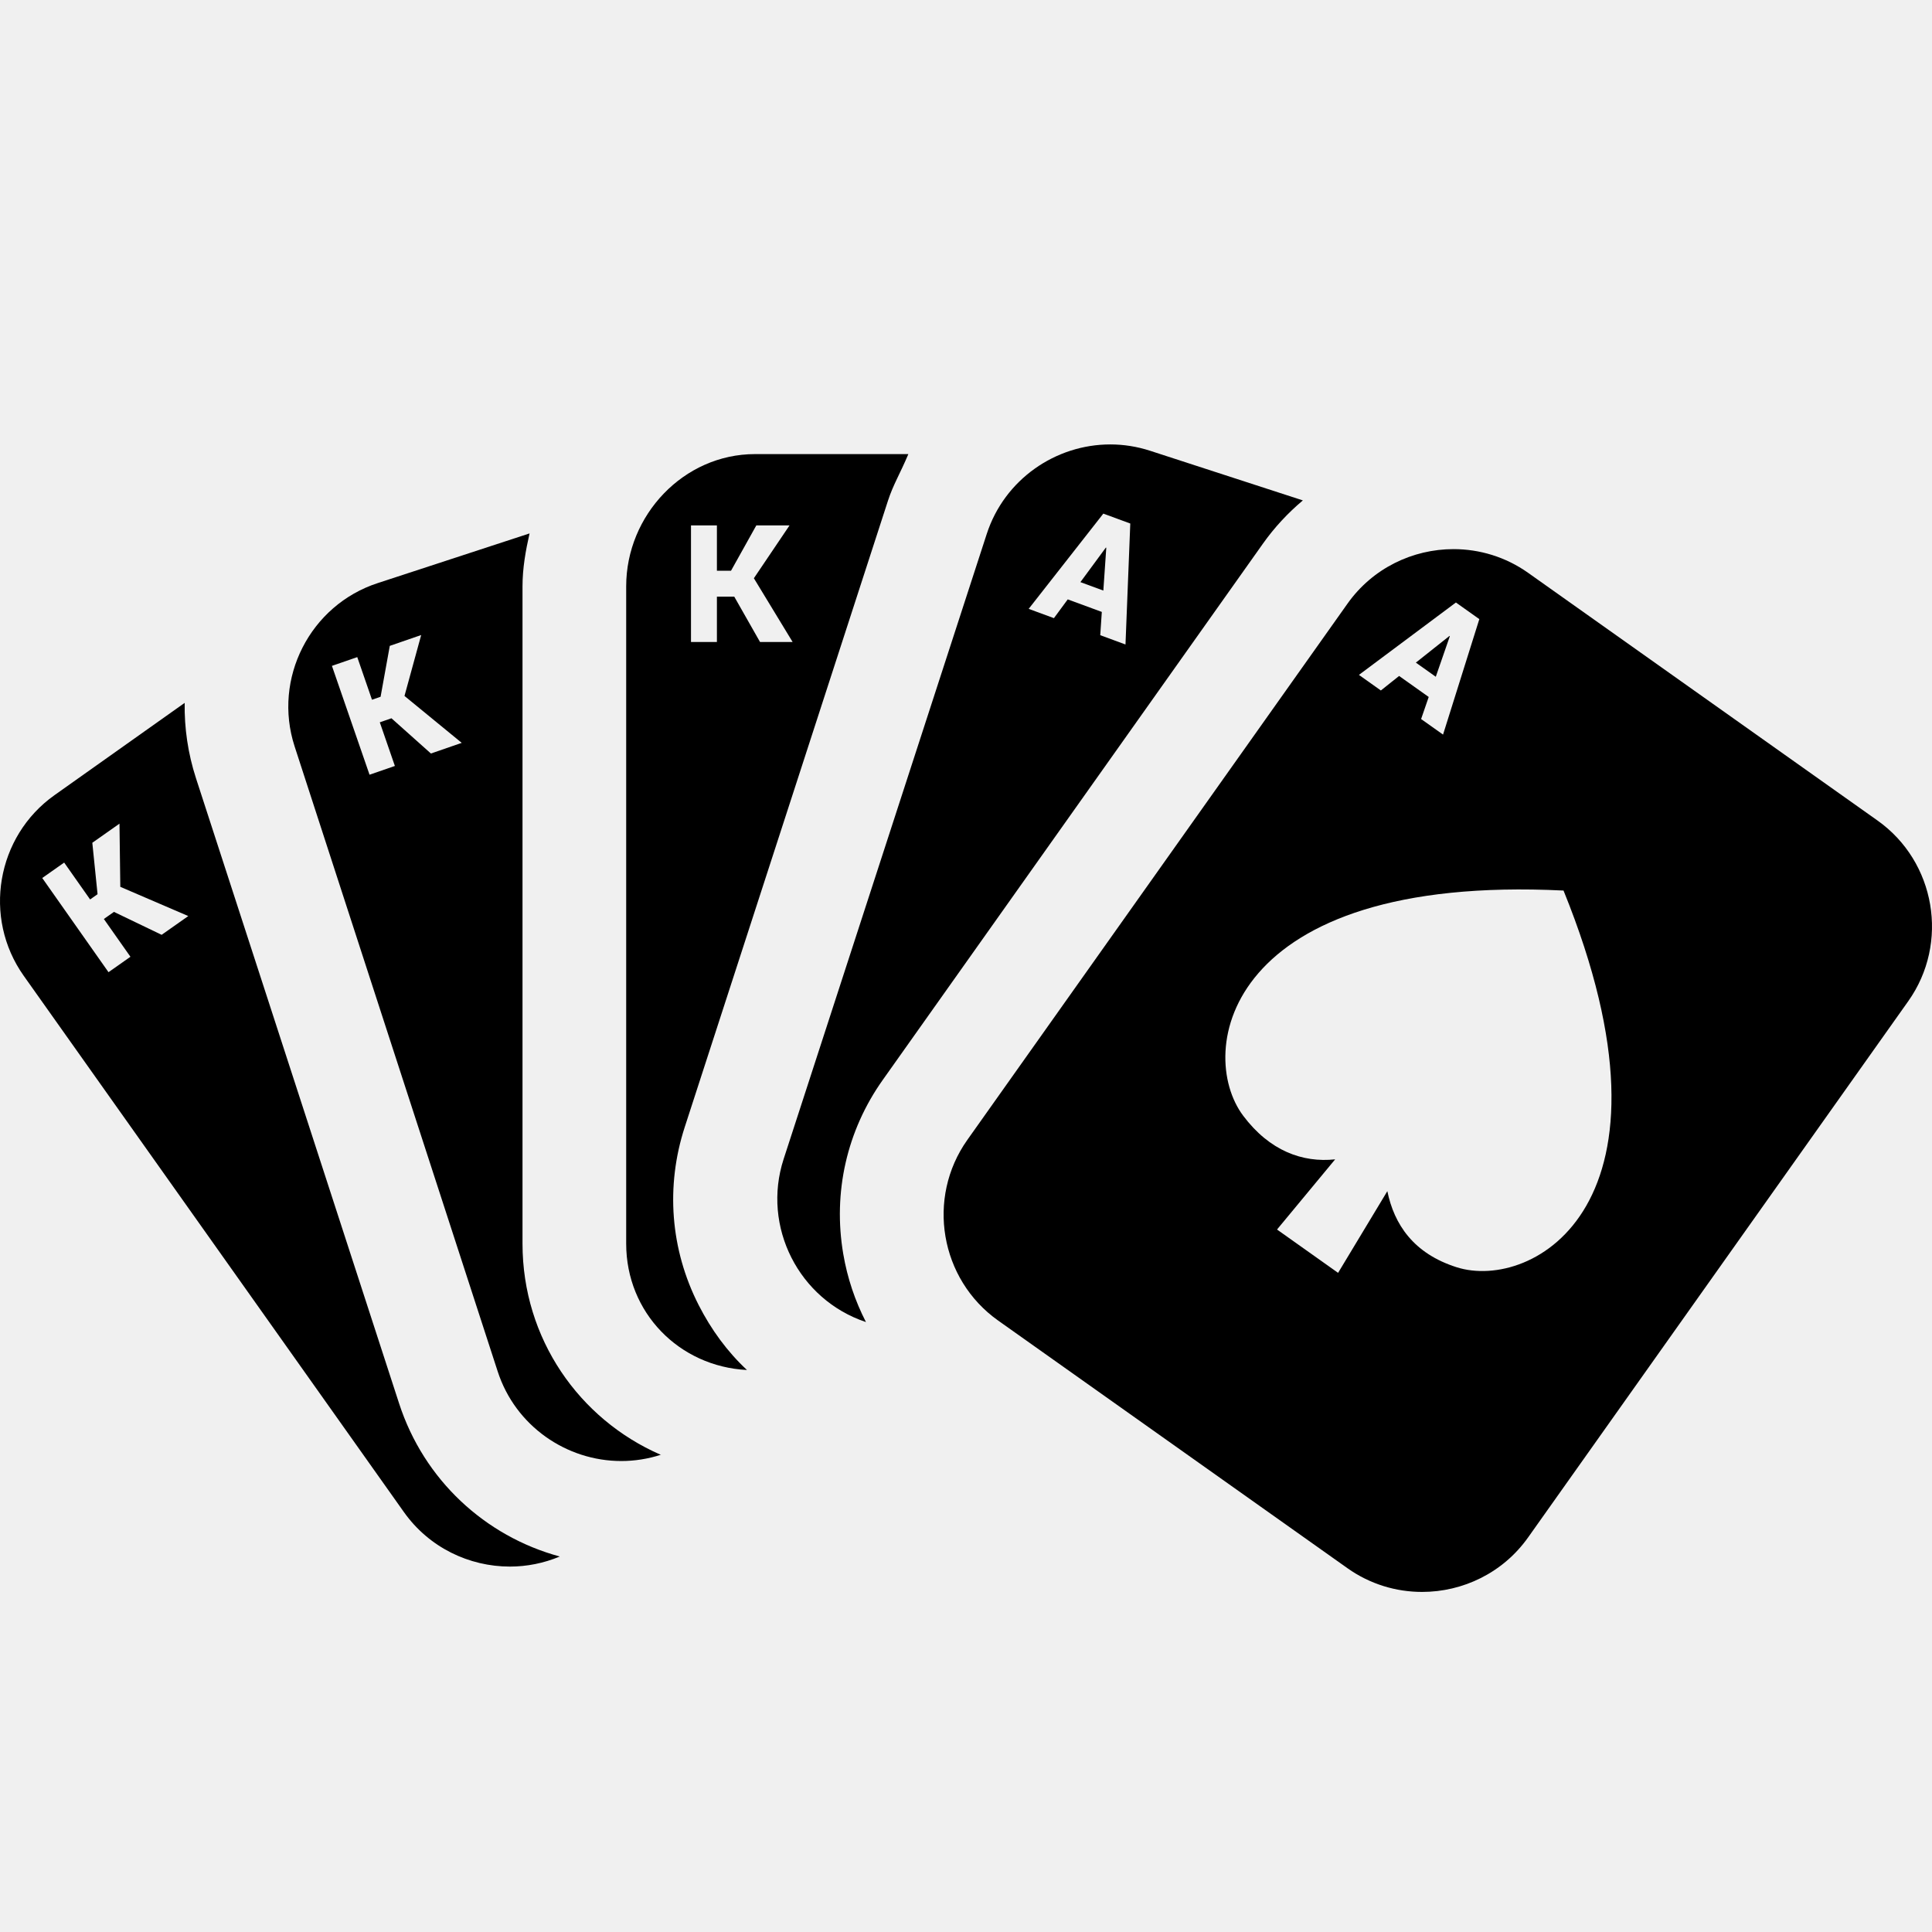
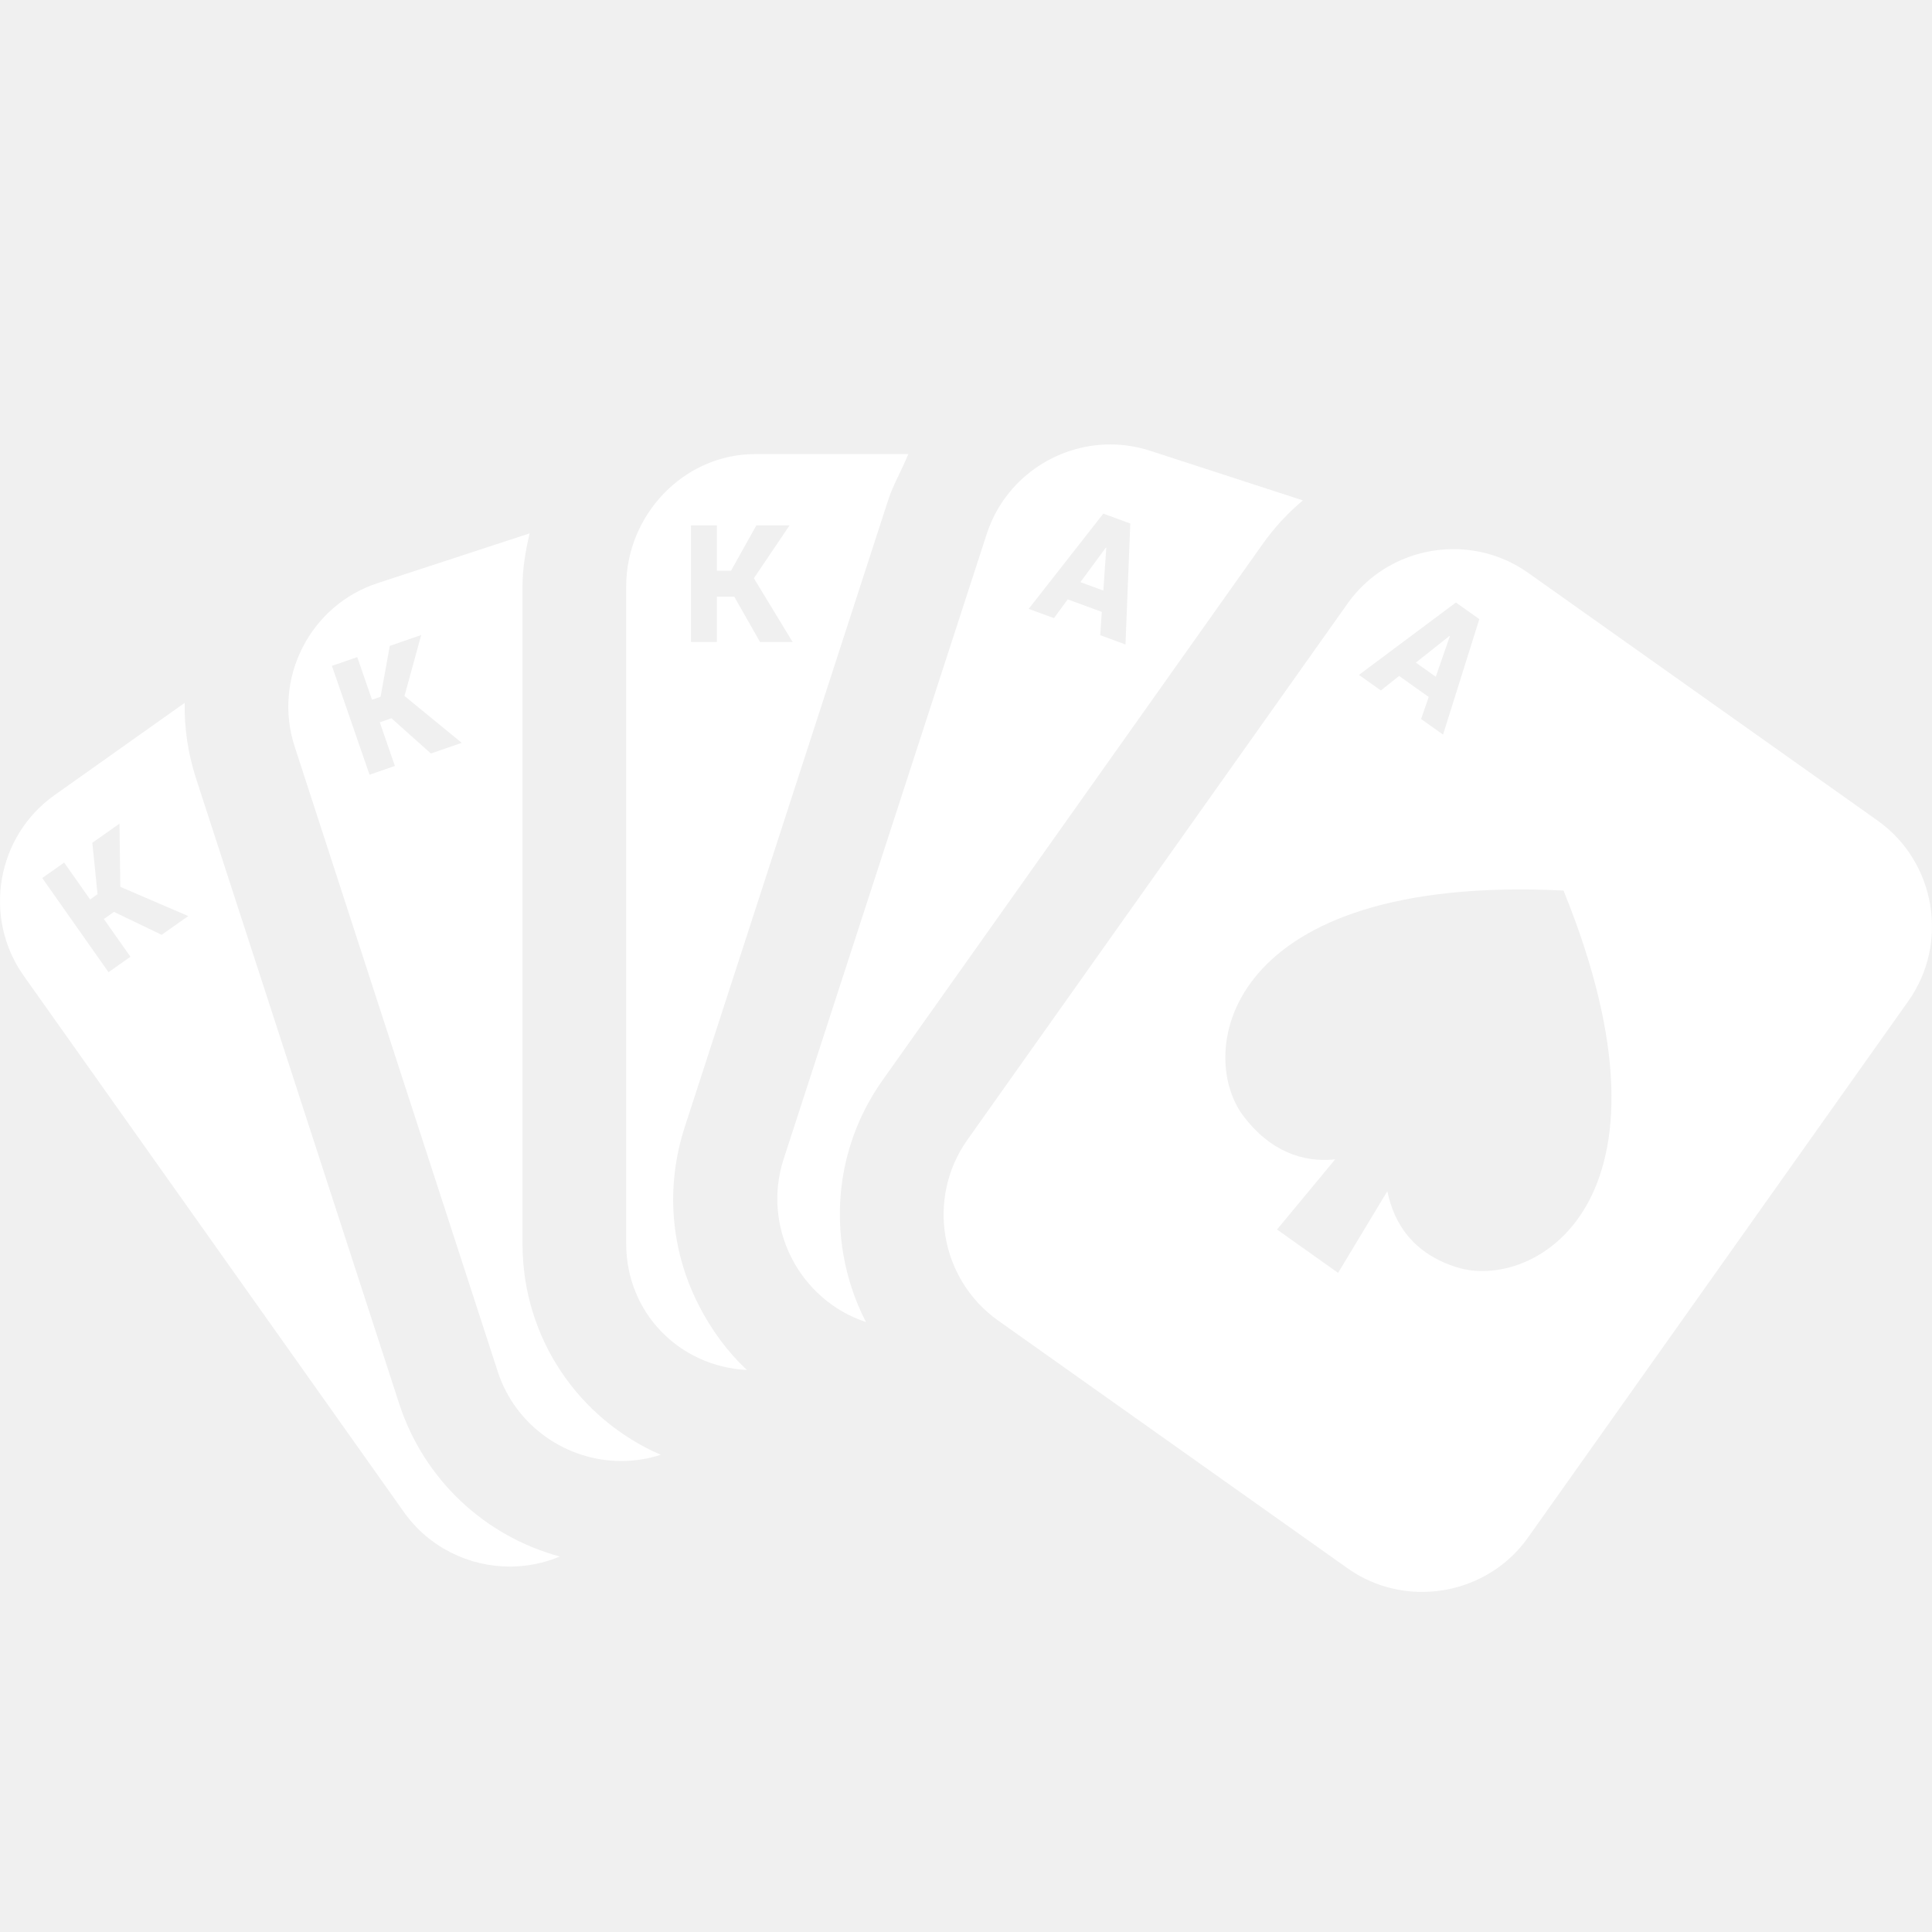
- <svg xmlns="http://www.w3.org/2000/svg" version="1.1" id="Capa_1" viewBox="0 0 298.162 298.162" xml:space="preserve">
+ <svg xmlns="http://www.w3.org/2000/svg" fill="#ffffff" version="1.1" id="Capa_1" viewBox="0 0 298.162 298.162" xml:space="preserve">
  <g>
    <path d="M86.393,240.214c-11.538-3.123-20.972-11.838-24.798-23.613L30.25,120.118c-1.256-3.865-1.809-7.791-1.75-11.644   l-20.087,14.24c-8.974,6.361-11.11,18.908-4.749,27.883l58.67,82.758c3.886,5.482,10.081,8.412,16.359,8.412   C81.298,241.767,83.918,241.251,86.393,240.214z M24.944,144.269l-7.358-3.539l-1.558,1.096l4.103,5.83l-3.385,2.381L6.519,135.501   l3.384-2.381l4.004,5.691l1.149-0.809l-0.809-7.939l4.193-2.951l0.126,9.75l10.491,4.512L24.944,144.269z" />
    <path d="M58.307,89.983c-10.462,3.4-16.24,14.74-12.841,25.203l31.346,96.477c2.738,8.428,10.629,13.814,19.064,13.814   c2.035,0,4.104-0.313,6.138-0.975l-0.114-0.018c-12.504-5.467-21.262-17.873-21.262-32.555V90.487c0-2.809,0.491-5.541,1.087-8.166   L58.307,89.983z M66.503,116.288l-6.09-5.438l-1.8,0.623l2.328,6.736l-3.911,1.352l-5.805-16.799l3.911-1.351l2.272,6.578   l1.327-0.459l1.42-7.854l4.846-1.674l-2.577,9.402l8.832,7.24L66.503,116.288z" />
    <polyline style="fill:none;stroke:#FFFFFF;stroke-width:0;stroke-linecap:round;stroke-linejoin:round;" points="126.971,52.489    126.971,52.483 127.131,52.483  " />
    <path d="M96.638,90.487v101.443c0,10.637,8.167,18.961,18.641,19.5c-3.04-2.836-5.514-6.213-7.462-10.035   c-4.372-8.582-5.106-18.334-2.141-27.459l31.368-96.678c0.803-2.469,1.877-4.178,3.14-7.178h-23.667   C105.517,70.081,96.638,79.487,96.638,90.487z M122.326,99.081h-5.029l-3.98-7h-2.678v7h-4v-18h4v7h2.178l3.906-7h5.127   l-5.506,8.158L122.326,99.081z" />
    <path d="M152.282,82.405l-31.347,96.477c-3.385,10.416,2.332,21.697,12.707,25.15c-1.678-3.258-2.87-6.789-3.504-10.512   c-1.616-9.496,0.549-19.035,6.098-26.859l58.668-82.758c1.777-2.506,3.858-4.738,6.164-6.676l-23.584-7.664   c-2.034-0.66-4.102-0.975-6.138-0.975C162.911,68.589,155.02,73.978,152.282,82.405z M173.695,99.462l-3.896-1.434l0.241-3.592   l-5.258-1.934l-2.132,2.896l-3.896-1.434l11.521-14.699l4.159,1.529L173.695,99.462z" />
    <polygon points="170.277,91.142 170.731,84.532 170.664,84.507 166.738,89.839  " />
    <path d="M289.75,126.628l-53.91-38.219c-3.491-2.476-7.524-3.664-11.523-3.664c-6.277,0-12.473,2.93-16.359,8.412l-58.668,82.756   c-6.362,8.975-4.226,21.521,4.748,27.883l53.909,38.219c3.491,2.477,7.524,3.664,11.523,3.664c6.278,0,12.473-2.93,16.359-8.412   l58.669-82.756C300.86,145.536,298.723,132.989,289.75,126.628z M224.689,92.983l3.613,2.566l-5.6,17.82l-3.385-2.402l1.174-3.404   l-4.569-3.244l-2.816,2.24l-3.385-2.404L224.689,92.983z M241.296,137.437c19.68,48.484-4.809,61.852-16.494,58.135   c-6.671-2.121-9.644-6.627-10.697-11.742l-7.6,12.607l-9.424-6.688l8.971-10.828c-5.023,0.539-10.114-1.301-14.191-6.729   C184.498,162.386,189.035,134.858,241.296,137.437z" />
    <polygon points="221.582,104.444 223.751,98.185 223.691,98.144 218.507,102.261  " />
  </g>
</svg>
